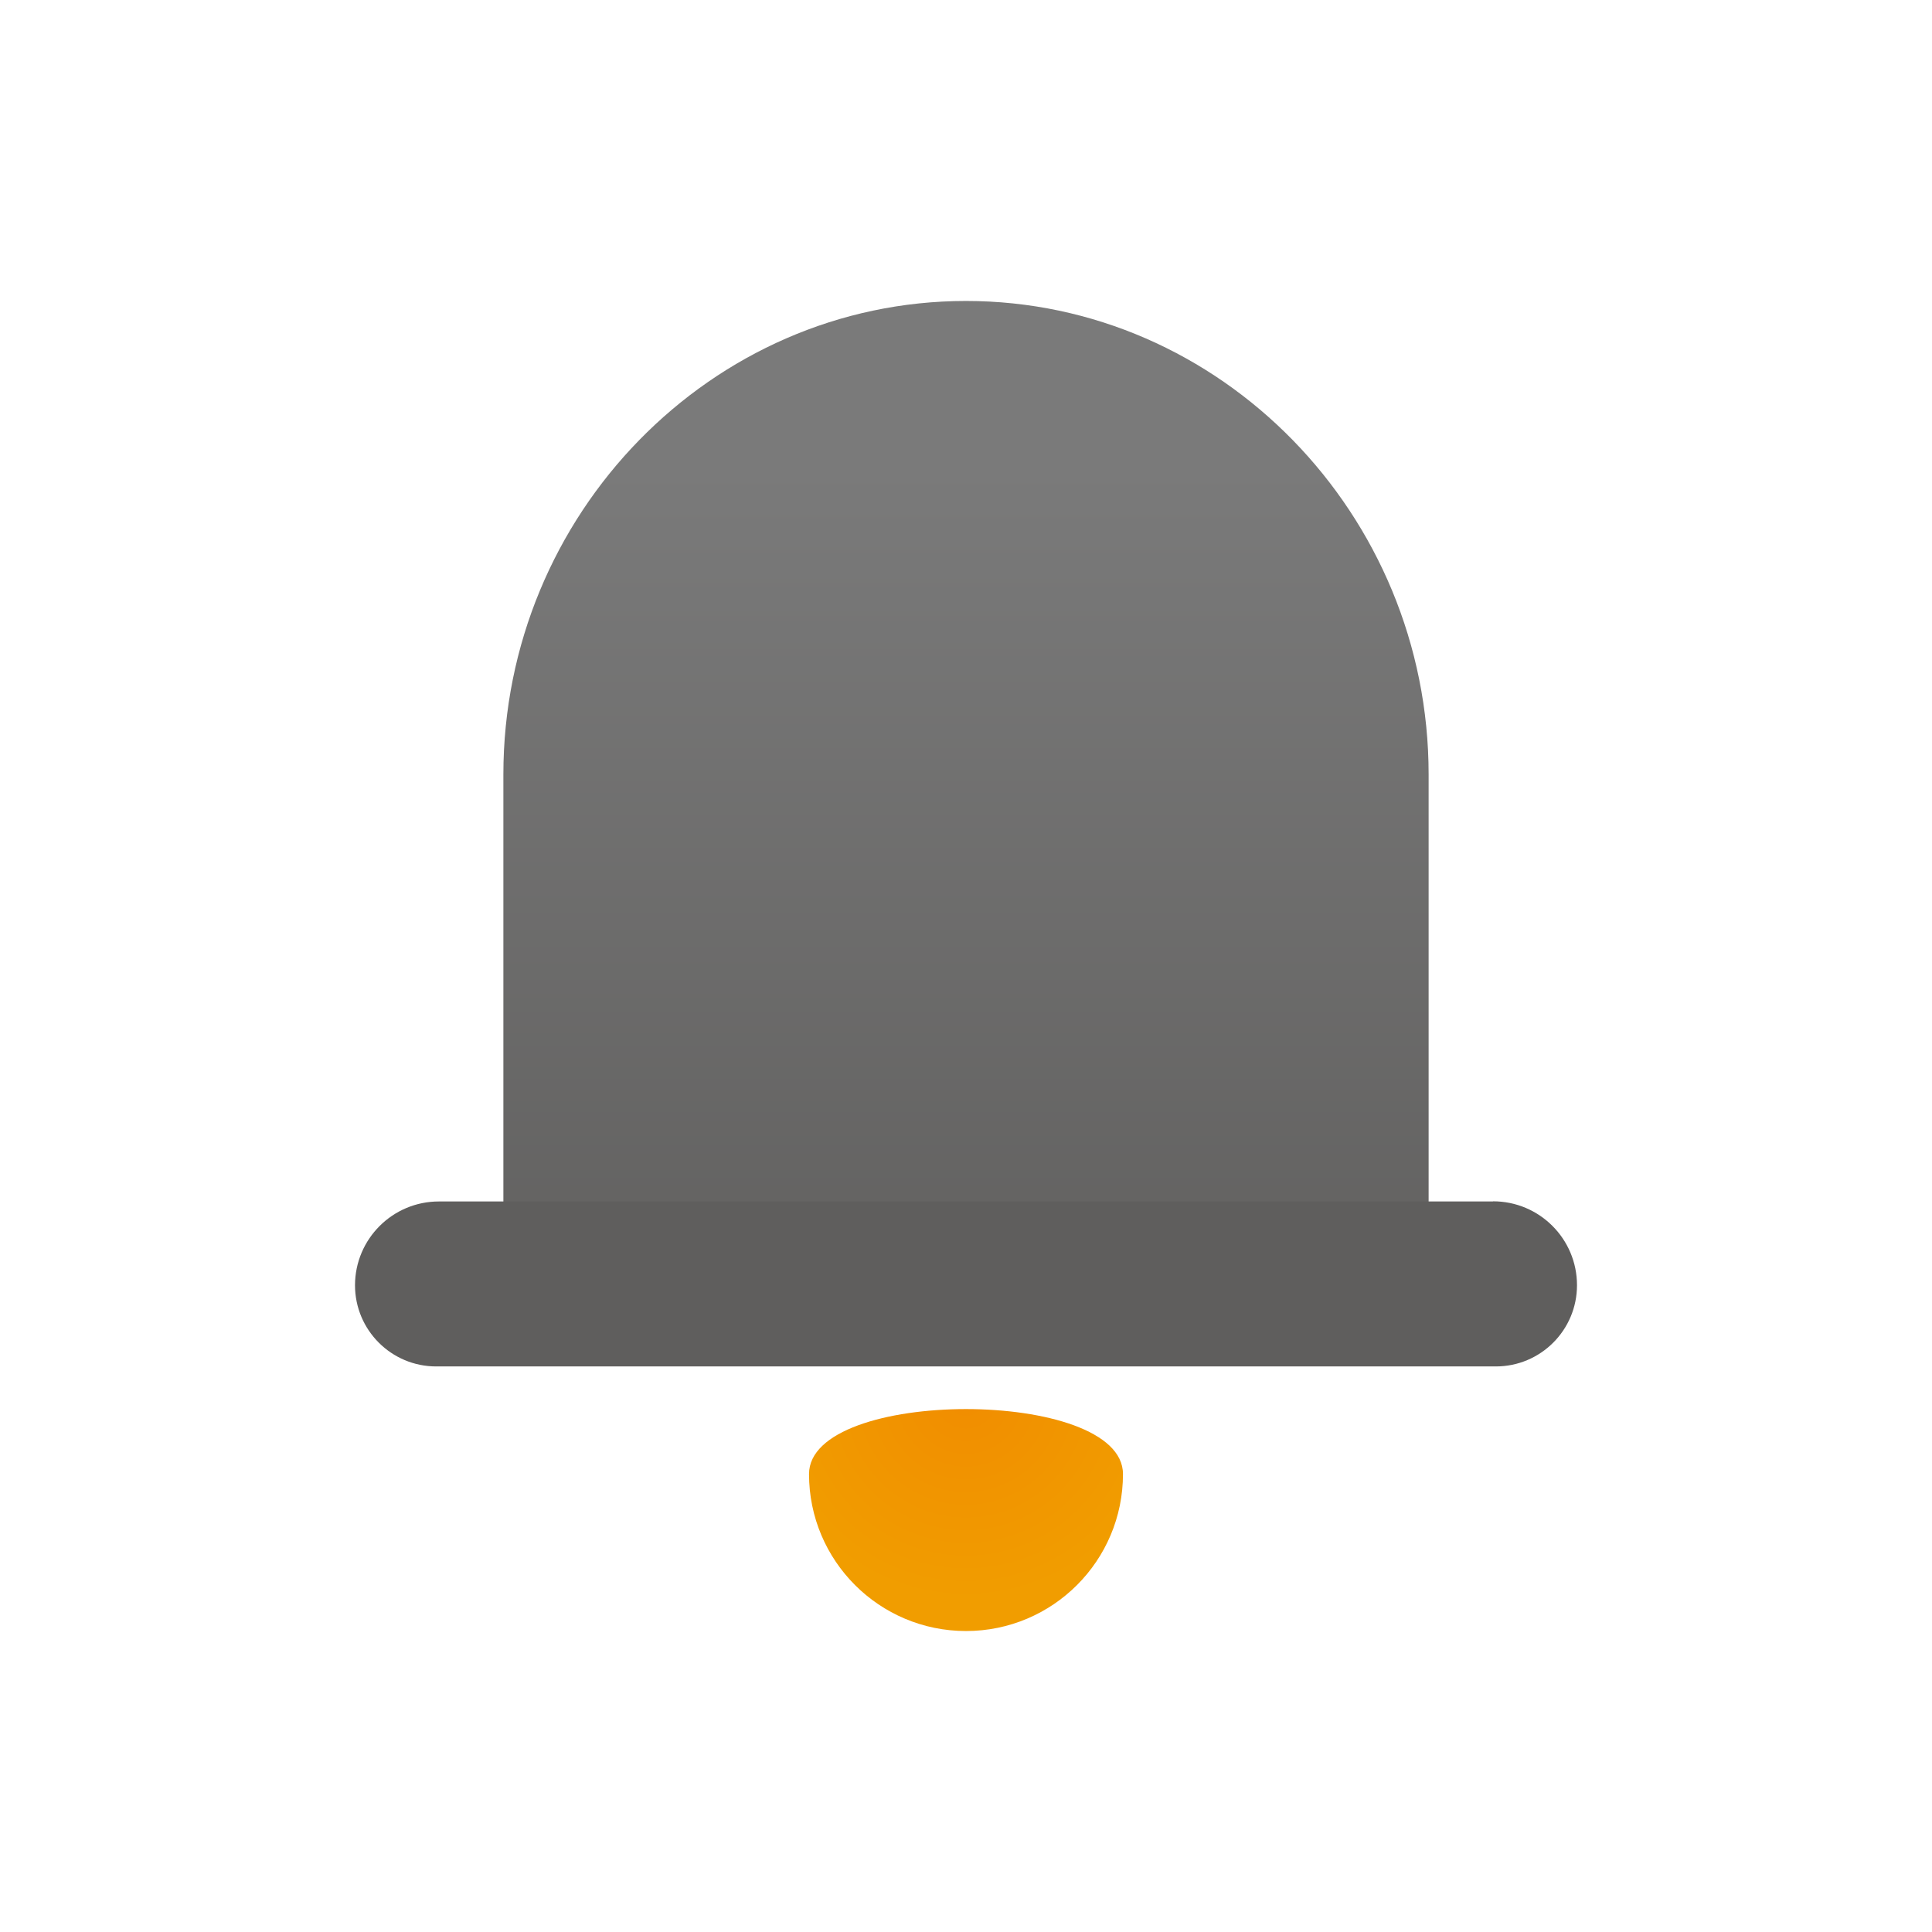
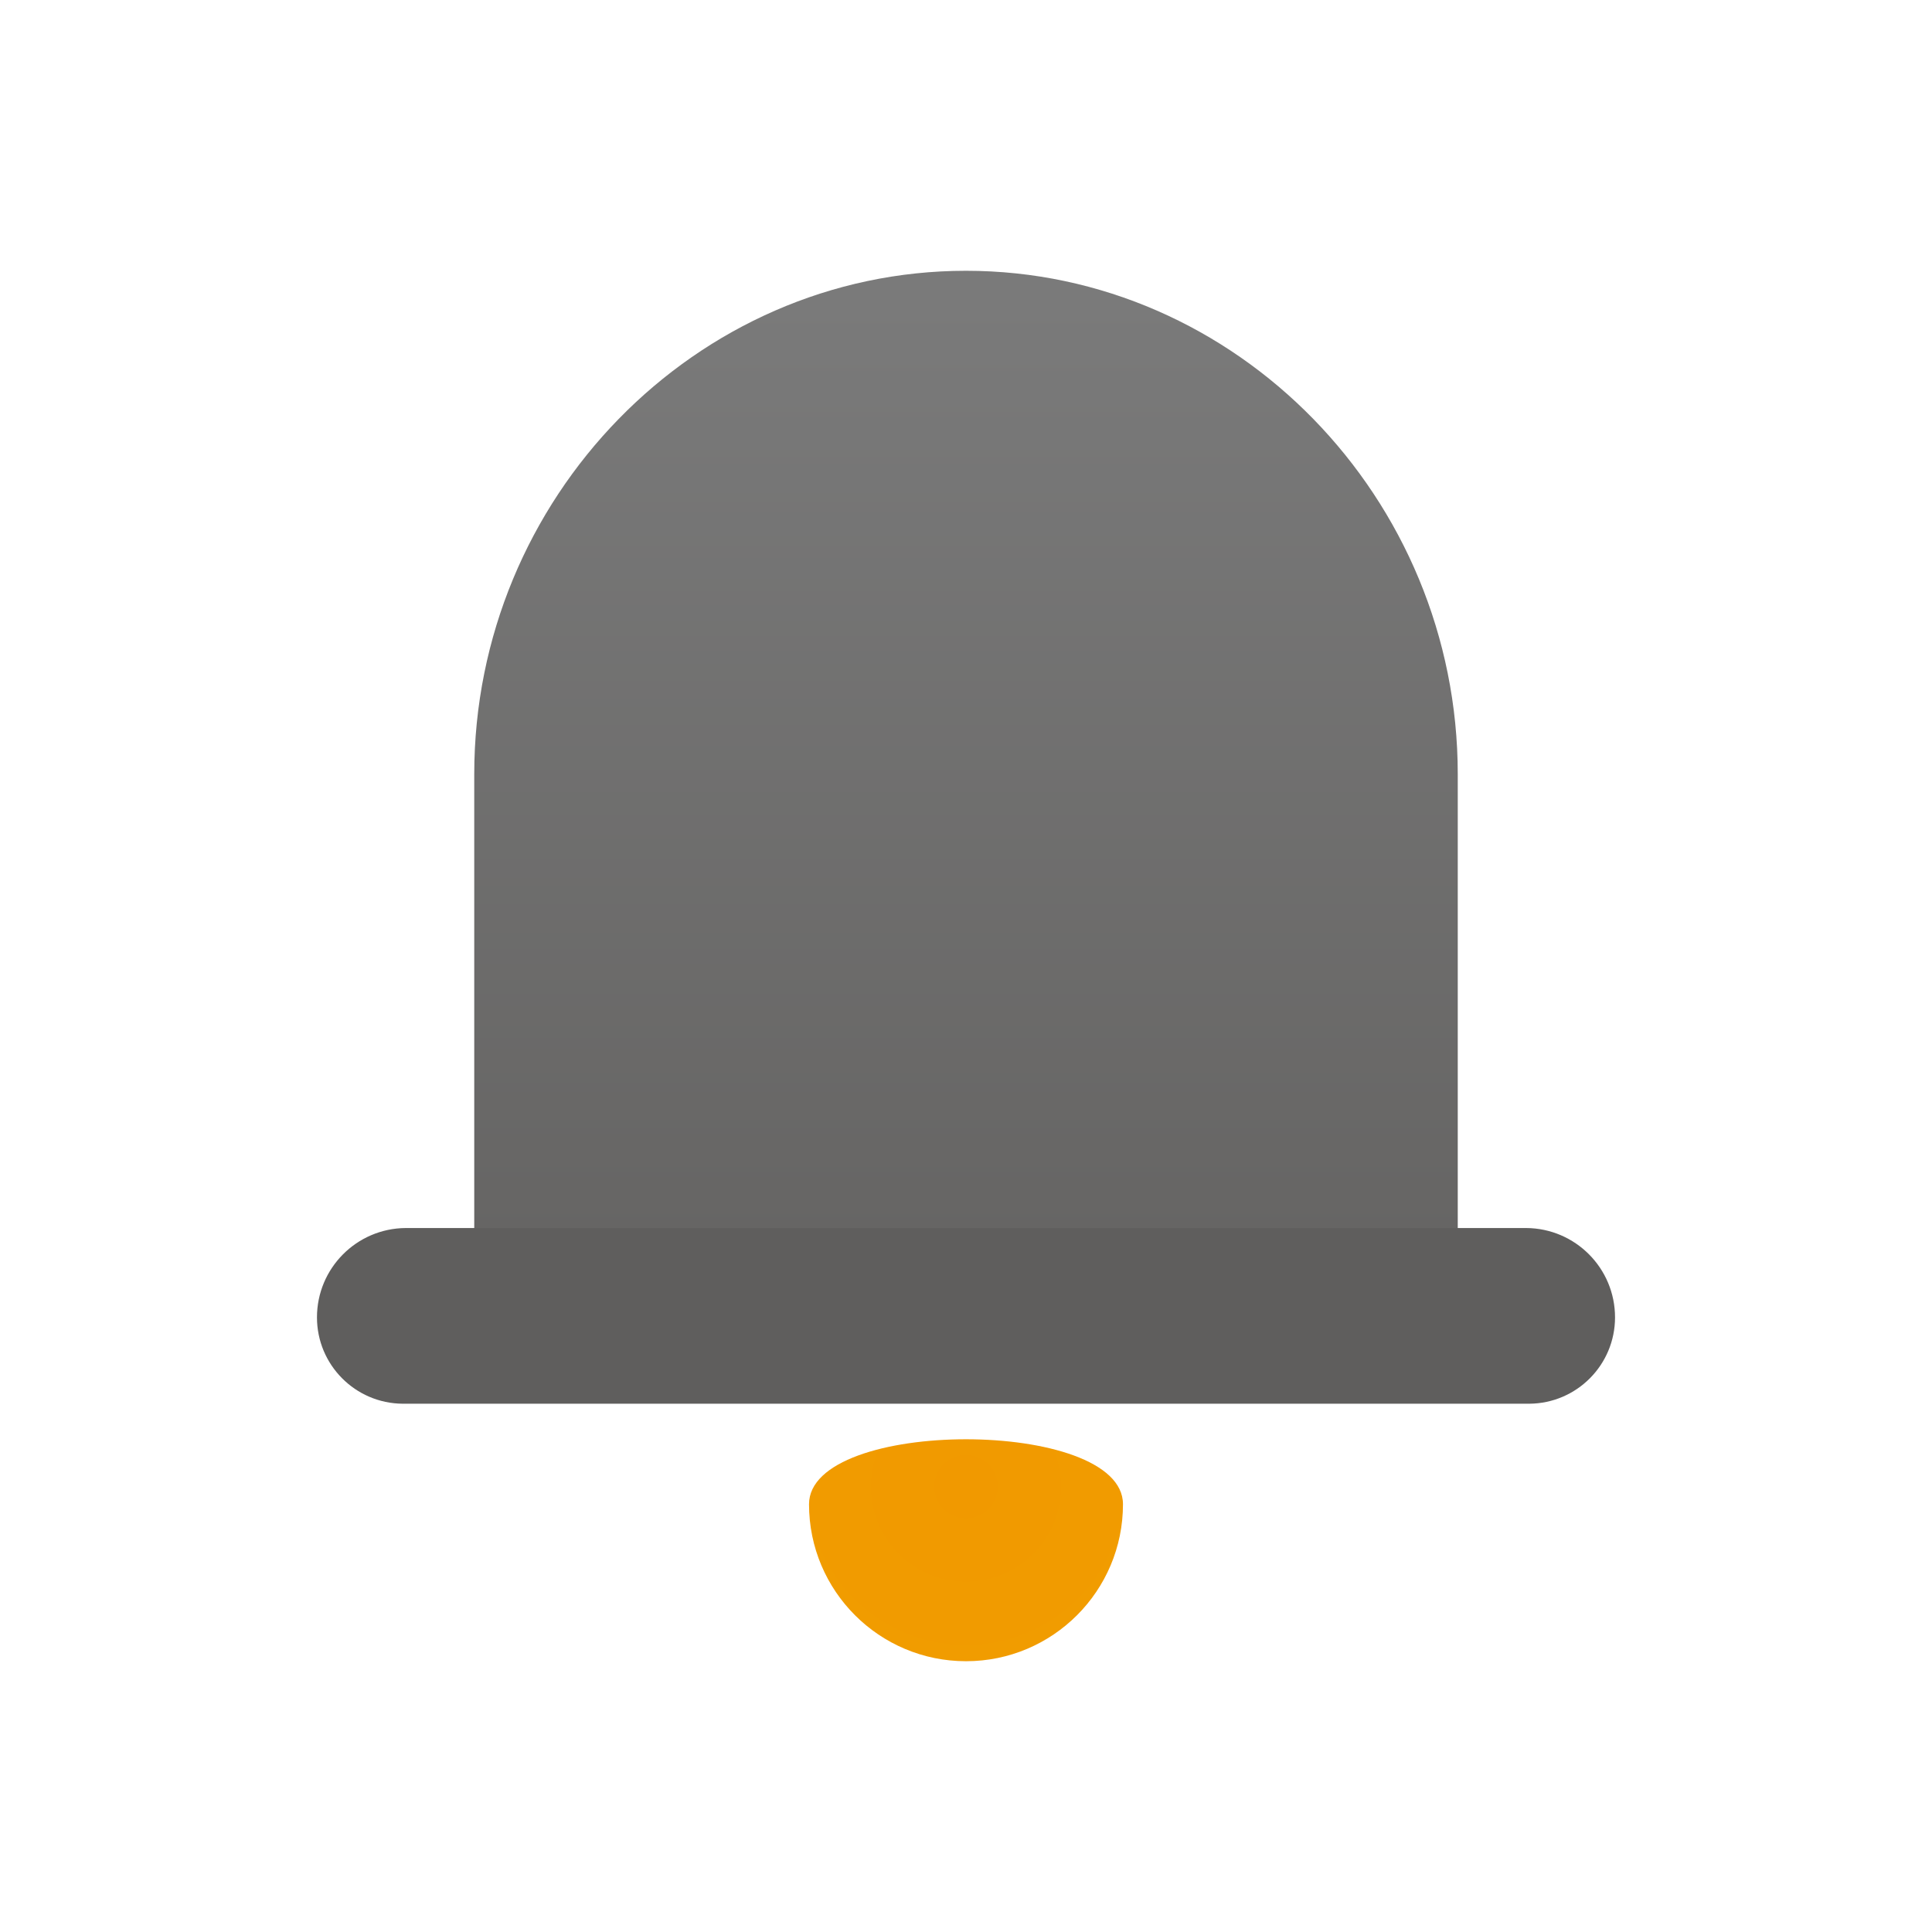
<svg xmlns="http://www.w3.org/2000/svg" id="图层_1" data-name="图层 1" viewBox="0 0 128 128">
  <defs>
-     <style>.cls-1{fill:url(#未命名的渐变_4);}.cls-2{fill:#5f5e5d;}.cls-3{fill:url(#未命名的渐变_10);}</style>
-     <linearGradient id="未命名的渐变_4" x1="64" y1="30.97" x2="64" y2="92.27" gradientUnits="userSpaceOnUse">
+     <style>.cls-1{fill:url(#未命名的渐变_3);}.cls-2{fill:#5f5e5d;}.cls-3{fill:url(#未命名的渐变_7);}</style>
+     <linearGradient id="未命名的渐变_3" x1="64" y1="19.91" x2="64" y2="85.07" gradientUnits="userSpaceOnUse">
      <stop offset="0" stop-color="#7a7a7a" />
-       <stop offset="1" stop-color="#5f5e5d" />
+       <stop offset="1" stop-color="#656463" />
    </linearGradient>
-     <radialGradient id="未命名的渐变_10" cx="64" cy="92.54" r="13.47" gradientUnits="userSpaceOnUse">
-       <stop offset="0" stop-color="#f18d00" />
+     <radialGradient id="未命名的渐变_7" cx="64" cy="98.49" r="16.79" gradientUnits="userSpaceOnUse">
+       <stop offset="0" stop-color="#f19900" />
      <stop offset="1" stop-color="#f19d00" />
    </radialGradient>
  </defs>
-   <path class="cls-1" d="M94.65,51.31V81H33.35V51.31c0-17.25,13.79-31.37,30.65-31.37h0C80.86,19.94,94.65,34.06,94.65,51.31Z" />
-   <path class="cls-2" d="M98.91,79.6H29.09a5.56,5.56,0,0,0-5.57,5.55h0a5.38,5.38,0,0,0,5.38,5.38H99.1a5.38,5.38,0,0,0,5.38-5.38h0a5.56,5.56,0,0,0-5.56-5.56Z" />
-   <path class="cls-3" d="M74.4,97.66a10.4,10.4,0,0,1-20.8,0C53.6,91.92,74.4,91.92,74.4,97.66Z" />
+   <path class="cls-1" d="M96.58,51.29V82.85H31.42V51.29C31.42,33,46.08,17.94,64,17.94h0C81.92,17.94,96.58,33,96.58,51.29Z" />
+   <path class="cls-2" d="M101.12,81.36H26.88A5.92,5.92,0,0,0,21,87.28h0A5.72,5.72,0,0,0,26.68,93h74.64A5.72,5.72,0,0,0,107,87.28h0A5.92,5.92,0,0,0,101.12,81.36Z" />
+   <path class="cls-3" d="M74.4,99.66a10.4,10.4,0,0,1-20.8,0C53.6,93.92,74.4,93.92,74.4,99.66Z" />
</svg>
